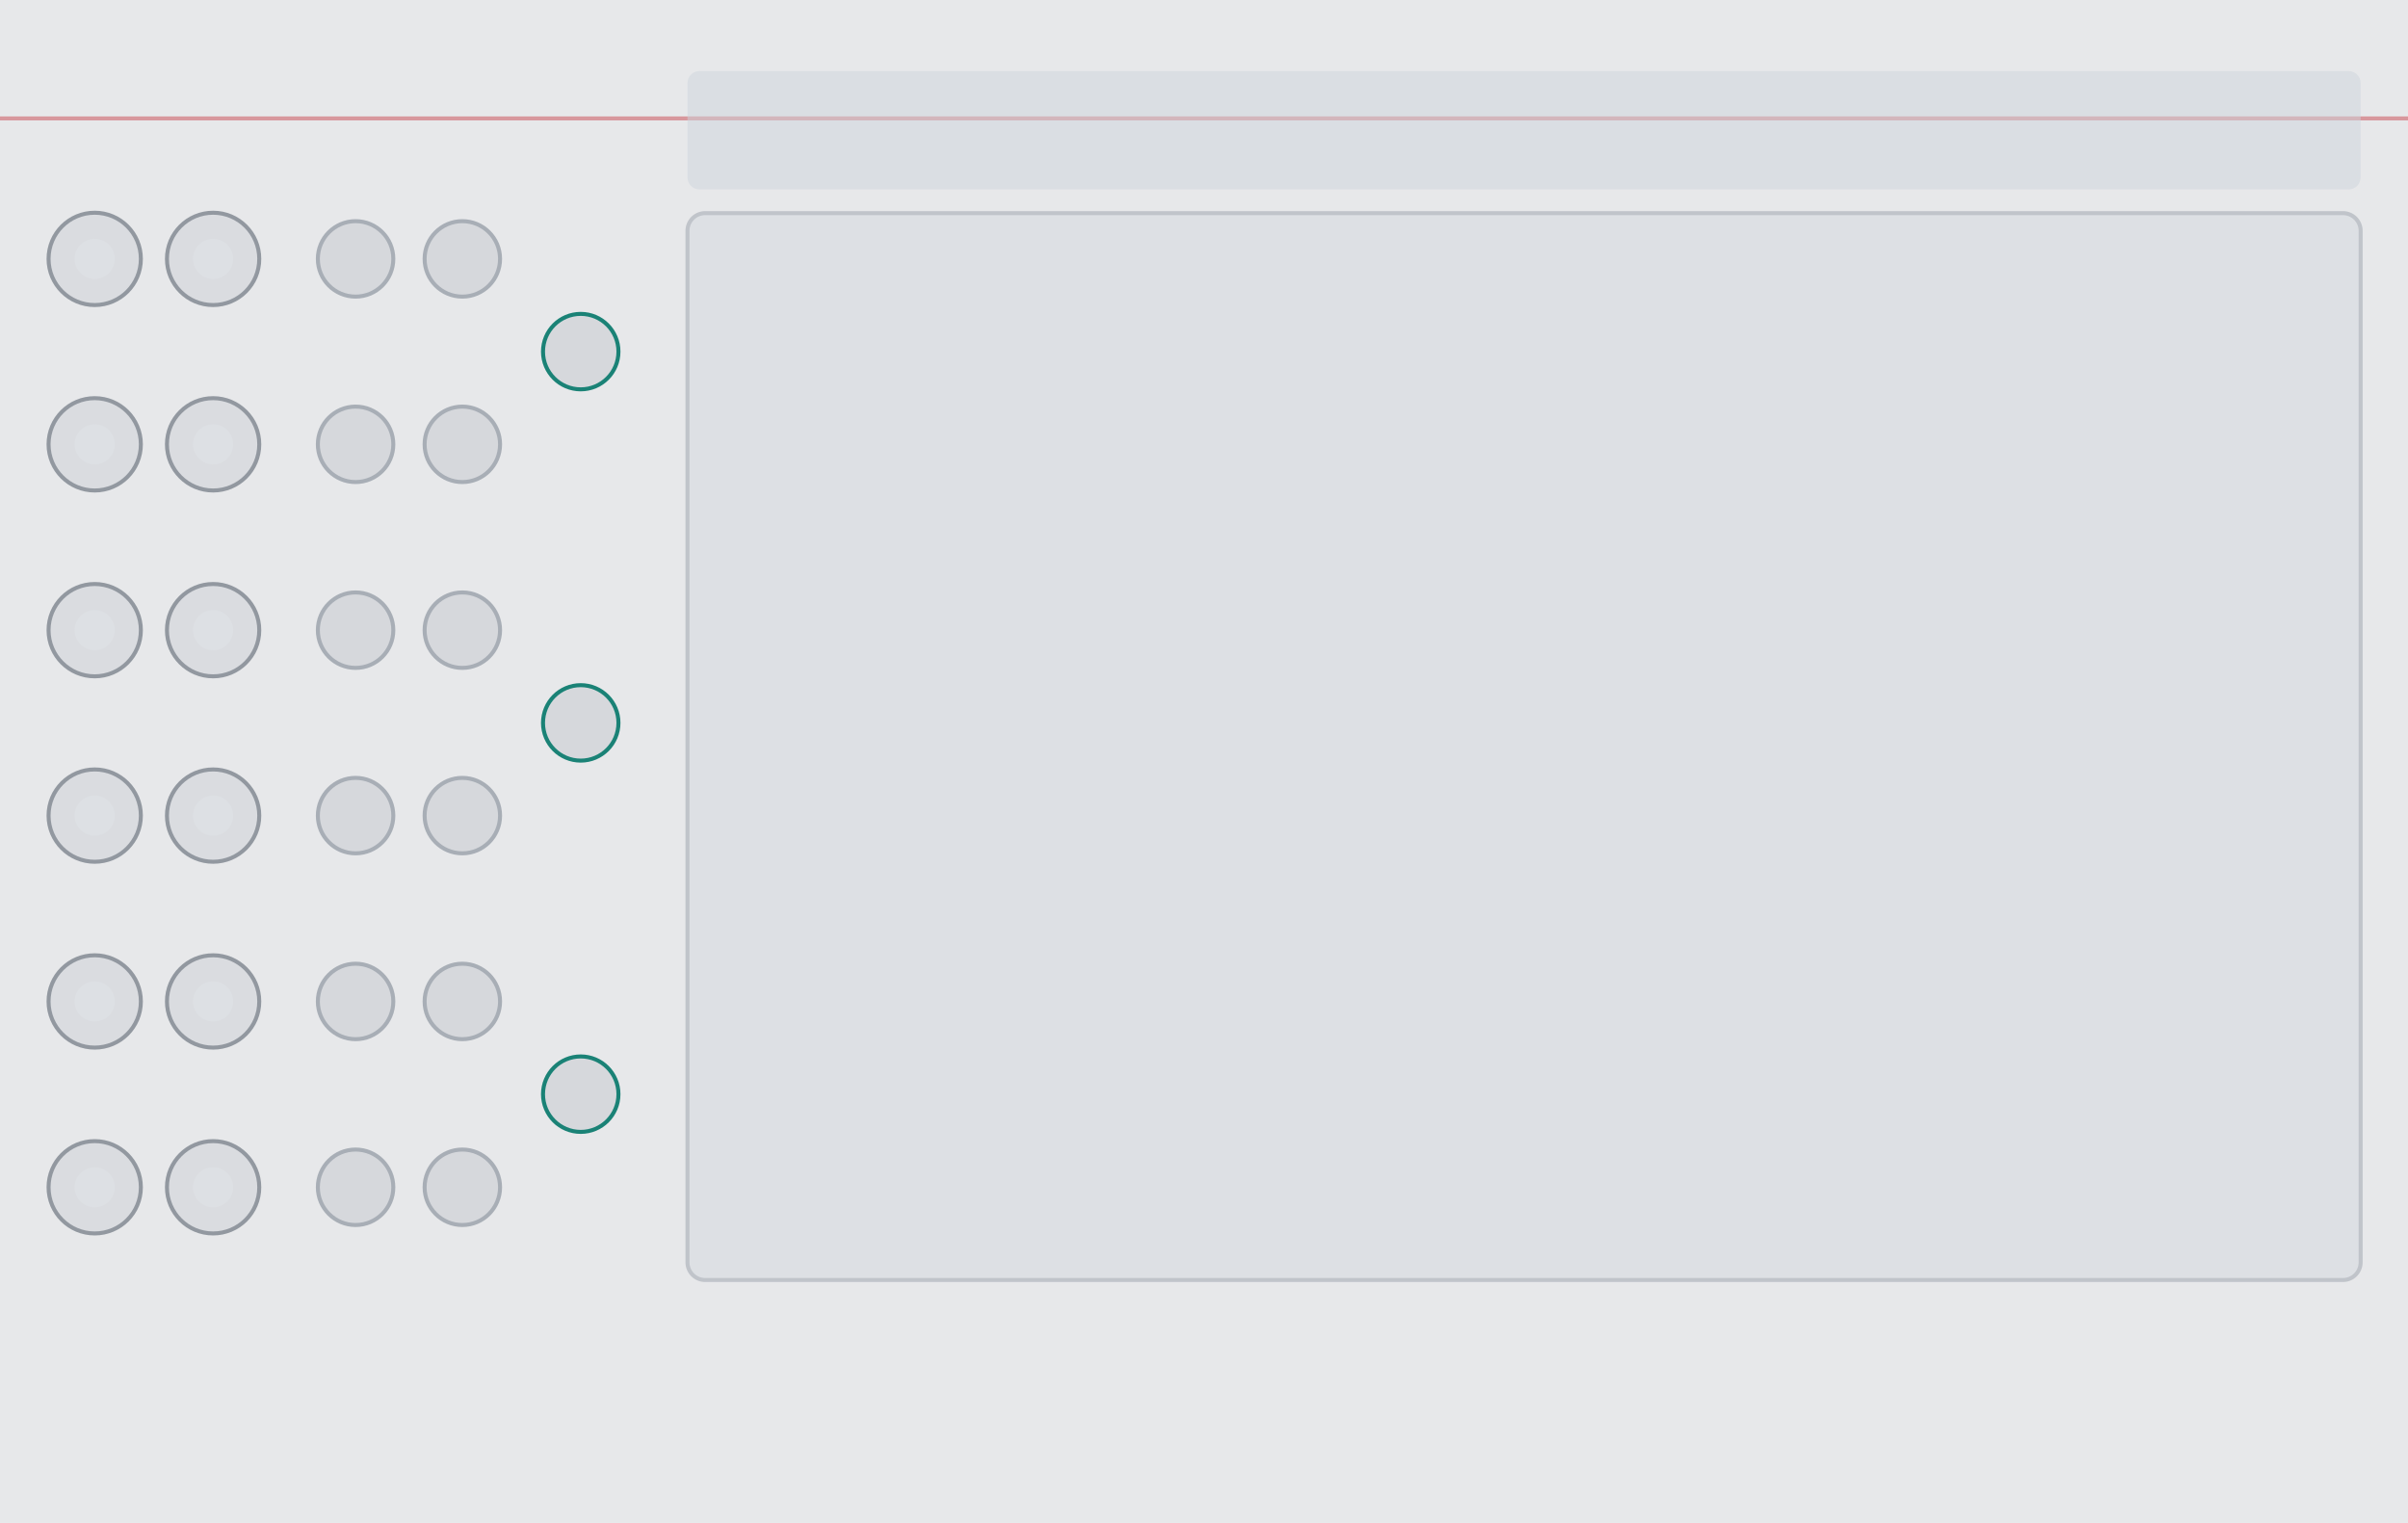
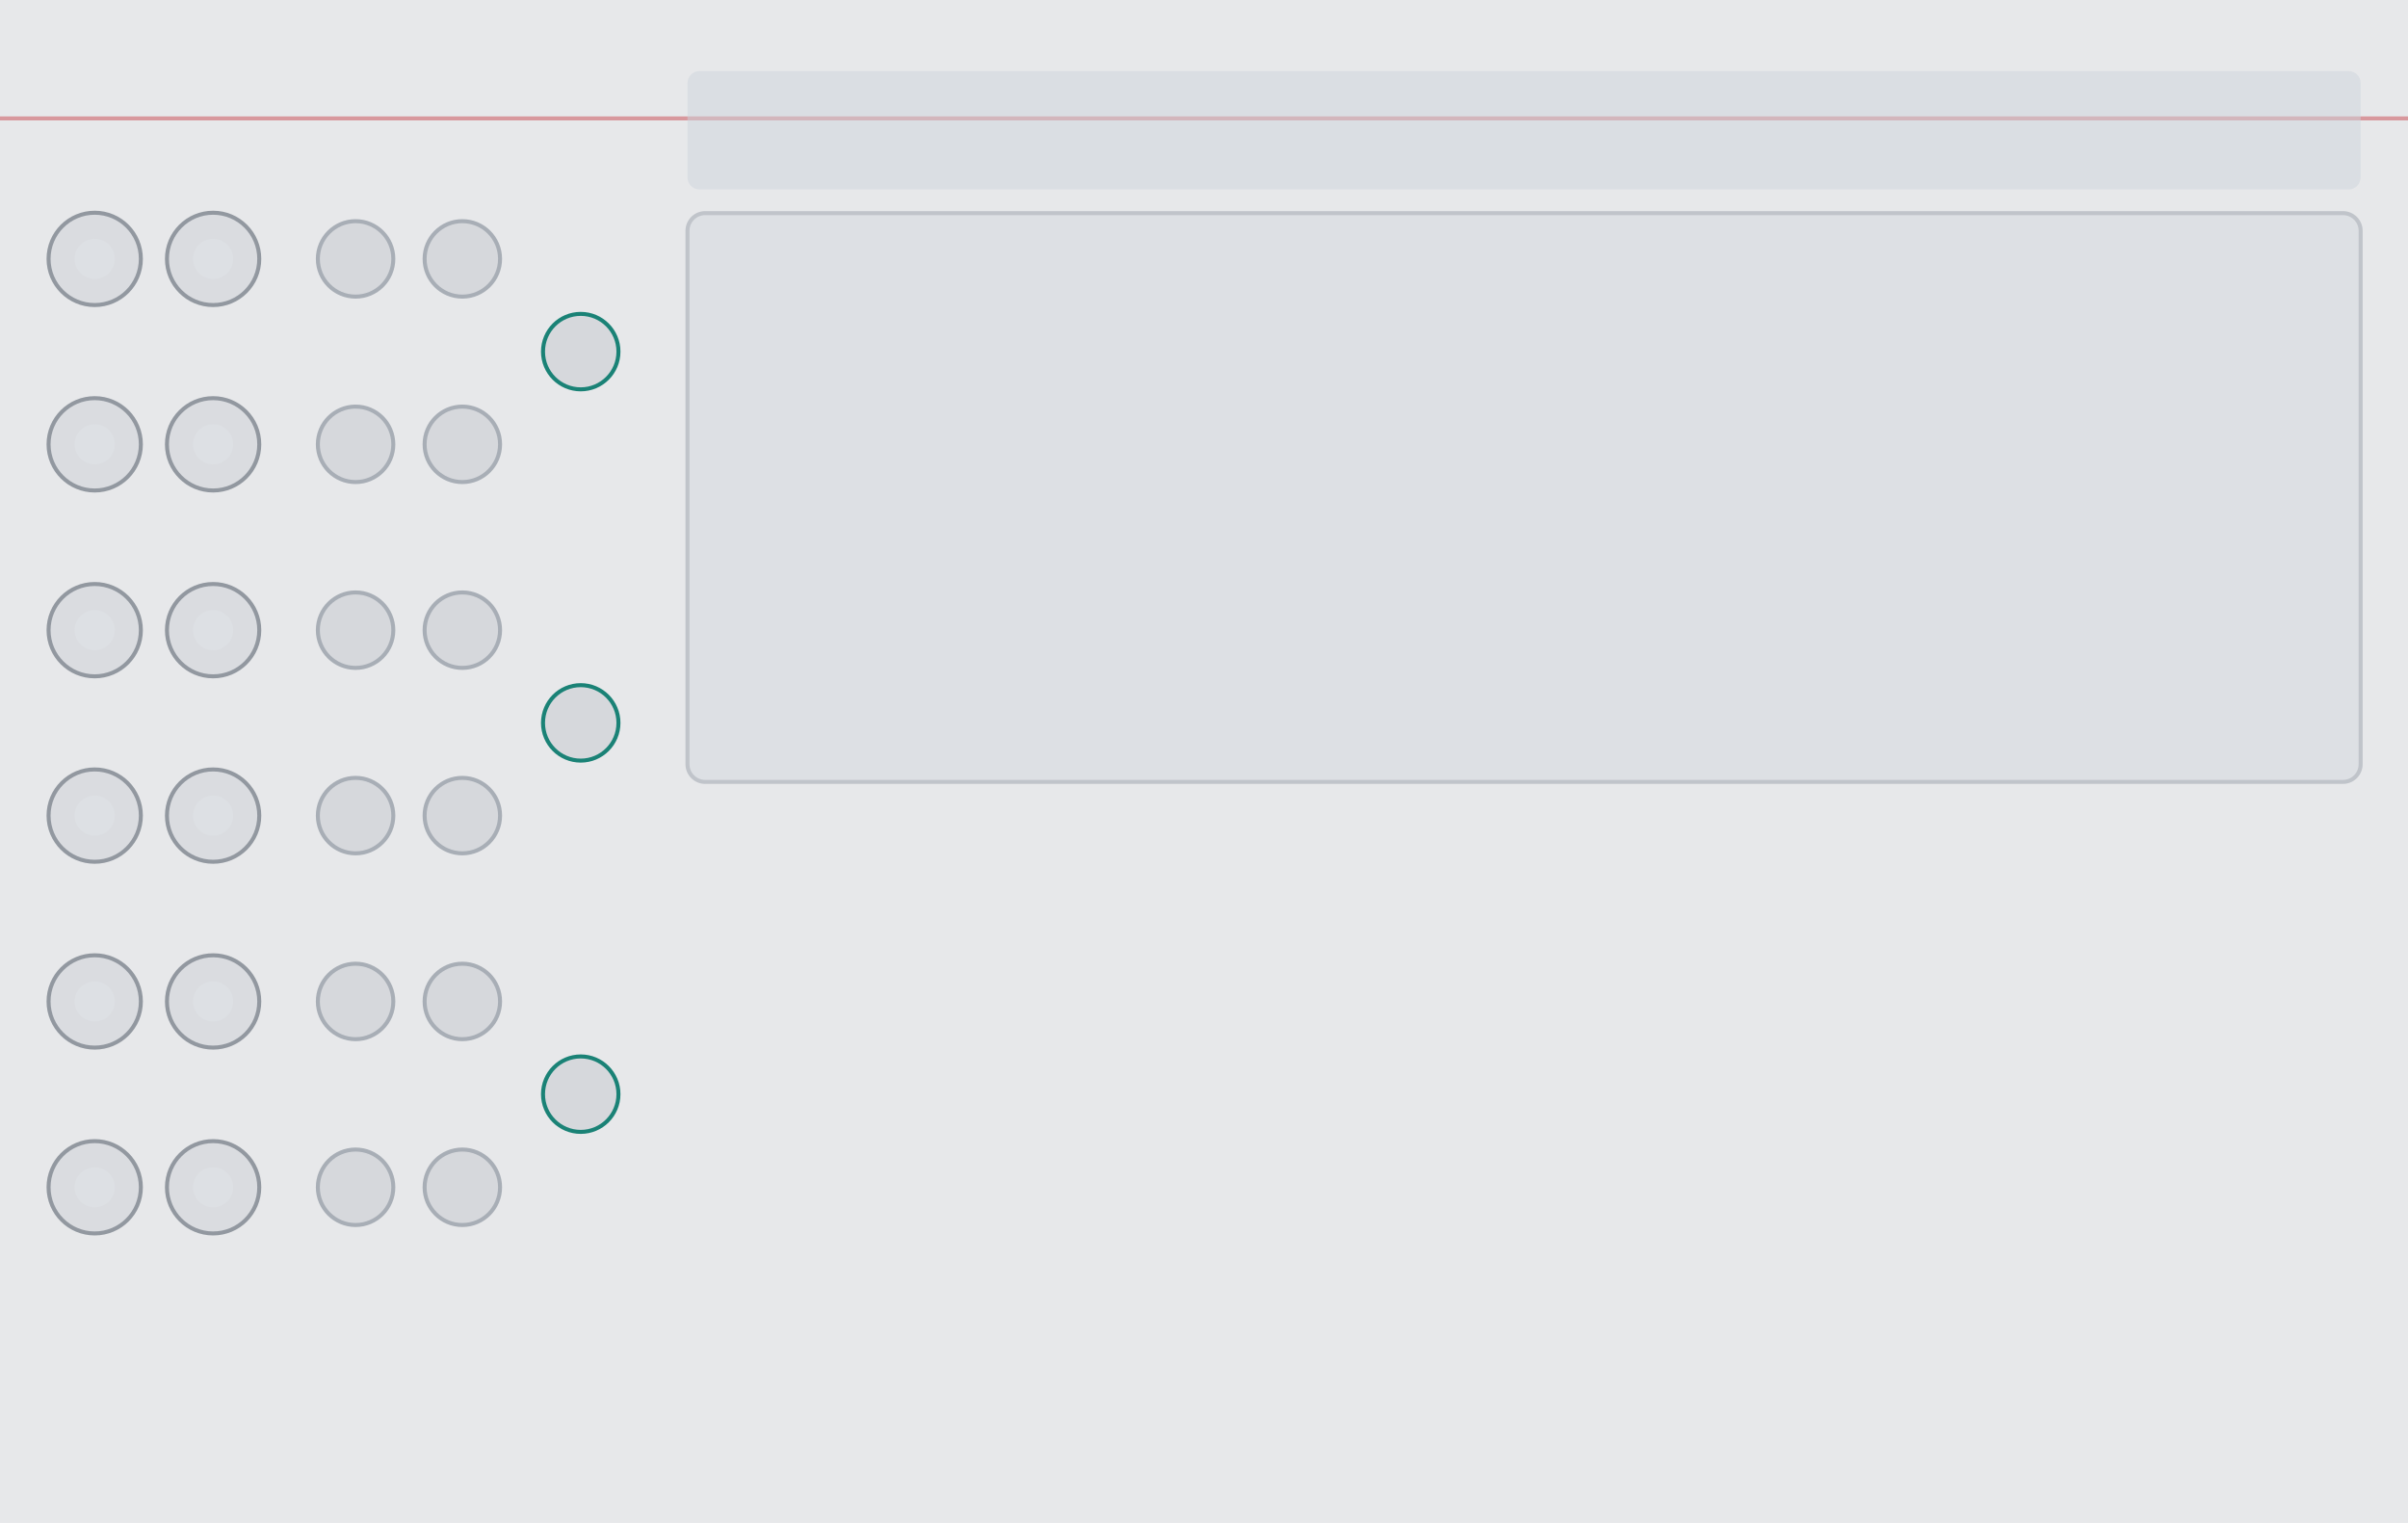
<svg xmlns="http://www.w3.org/2000/svg" width="600.0" height="379.43" viewBox="0 0 600.0 379.43">
  <g>
    <rect width="600.0" height="379.43" fill="#e7e8ea" />
    <line x1="0" y1="29.5" x2="600.0" y2="29.5" stroke="#c0202a" stroke-width="1" opacity="0.4" />
    <rect x="171.3" y="17.7" width="416.9" height="29.5" rx="3.0" fill="#cdd4dc" opacity="0.5" />
-     <rect x="171.3" y="53.1" width="416.9" height="265.8" rx="4.4" fill="#dde0e4" stroke="#c0c4ca" stroke-width="1" />
+     <rect x="171.3" y="53.1" width="416.9" height="141.7" rx="4.4" fill="#dde0e4" stroke="#c0c4ca" stroke-width="1" />
  </g>
  <g>
    <circle cx="23.6" cy="64.5" r="11.5" fill="#dadce0" stroke="#9298a0" stroke-width="1" />
    <circle cx="23.6" cy="64.5" r="5.0" fill="#dde0e4" />
    <circle cx="53.1" cy="64.5" r="11.5" fill="#dadce0" stroke="#9298a0" stroke-width="1" />
    <circle cx="53.1" cy="64.5" r="5.0" fill="#dde0e4" />
    <circle cx="88.6" cy="64.5" r="9.4" fill="#d6d8dc" stroke="#a8aeb6" stroke-width="1" />
    <circle cx="115.2" cy="64.5" r="9.4" fill="#d6d8dc" stroke="#a8aeb6" stroke-width="1" />
    <circle cx="23.6" cy="110.7" r="11.5" fill="#dadce0" stroke="#9298a0" stroke-width="1" />
    <circle cx="23.6" cy="110.7" r="5.0" fill="#dde0e4" />
    <circle cx="53.1" cy="110.7" r="11.5" fill="#dadce0" stroke="#9298a0" stroke-width="1" />
    <circle cx="53.1" cy="110.7" r="5.0" fill="#dde0e4" />
    <circle cx="88.6" cy="110.7" r="9.4" fill="#d6d8dc" stroke="#a8aeb6" stroke-width="1" />
    <circle cx="115.2" cy="110.7" r="9.4" fill="#d6d8dc" stroke="#a8aeb6" stroke-width="1" />
    <circle cx="23.6" cy="157.0" r="11.5" fill="#dadce0" stroke="#9298a0" stroke-width="1" />
    <circle cx="23.6" cy="157.0" r="5.0" fill="#dde0e4" />
    <circle cx="53.1" cy="157.0" r="11.5" fill="#dadce0" stroke="#9298a0" stroke-width="1" />
    <circle cx="53.1" cy="157.0" r="5.0" fill="#dde0e4" />
    <circle cx="88.6" cy="157.0" r="9.4" fill="#d6d8dc" stroke="#a8aeb6" stroke-width="1" />
    <circle cx="115.2" cy="157.0" r="9.4" fill="#d6d8dc" stroke="#a8aeb6" stroke-width="1" />
    <circle cx="23.6" cy="203.2" r="11.5" fill="#dadce0" stroke="#9298a0" stroke-width="1" />
    <circle cx="23.6" cy="203.2" r="5.0" fill="#dde0e4" />
    <circle cx="53.1" cy="203.2" r="11.5" fill="#dadce0" stroke="#9298a0" stroke-width="1" />
    <circle cx="53.1" cy="203.2" r="5.0" fill="#dde0e4" />
    <circle cx="88.6" cy="203.2" r="9.4" fill="#d6d8dc" stroke="#a8aeb6" stroke-width="1" />
    <circle cx="115.2" cy="203.2" r="9.4" fill="#d6d8dc" stroke="#a8aeb6" stroke-width="1" />
    <circle cx="23.6" cy="249.5" r="11.5" fill="#dadce0" stroke="#9298a0" stroke-width="1" />
    <circle cx="23.6" cy="249.5" r="5.0" fill="#dde0e4" />
    <circle cx="53.1" cy="249.5" r="11.5" fill="#dadce0" stroke="#9298a0" stroke-width="1" />
    <circle cx="53.1" cy="249.5" r="5.0" fill="#dde0e4" />
    <circle cx="88.6" cy="249.5" r="9.4" fill="#d6d8dc" stroke="#a8aeb6" stroke-width="1" />
    <circle cx="115.2" cy="249.5" r="9.4" fill="#d6d8dc" stroke="#a8aeb6" stroke-width="1" />
    <circle cx="23.6" cy="295.8" r="11.5" fill="#dadce0" stroke="#9298a0" stroke-width="1" />
    <circle cx="23.6" cy="295.8" r="5.0" fill="#dde0e4" />
    <circle cx="53.1" cy="295.8" r="11.5" fill="#dadce0" stroke="#9298a0" stroke-width="1" />
    <circle cx="53.1" cy="295.8" r="5.0" fill="#dde0e4" />
    <circle cx="88.6" cy="295.8" r="9.4" fill="#d6d8dc" stroke="#a8aeb6" stroke-width="1" />
    <circle cx="115.2" cy="295.8" r="9.4" fill="#d6d8dc" stroke="#a8aeb6" stroke-width="1" />
    <circle cx="144.7" cy="87.6" r="9.4" fill="#d6d8dc" stroke="#1a8276" stroke-width="1" />
    <circle cx="144.7" cy="180.1" r="9.4" fill="#d6d8dc" stroke="#1a8276" stroke-width="1" />
    <circle cx="144.7" cy="272.6" r="9.4" fill="#d6d8dc" stroke="#1a8276" stroke-width="1" />
  </g>
-   <g id="components" style="display:none">
-     <circle id="ATTEN_0_0" cx="113.385" cy="82.519" r="3.780" style="fill:#ff0000" />
-     <circle id="ATTEN_0_1" cx="147.400" cy="82.519" r="3.780" style="fill:#ff0000" />
-     <circle id="ATTEN_1_0" cx="113.385" cy="141.731" r="3.780" style="fill:#ff0000" />
-     <circle id="ATTEN_1_1" cx="147.400" cy="141.731" r="3.780" style="fill:#ff0000" />
-     <circle id="ATTEN_2_0" cx="113.385" cy="200.943" r="3.780" style="fill:#ff0000" />
-     <circle id="ATTEN_2_1" cx="147.400" cy="200.943" r="3.780" style="fill:#ff0000" />
-     <circle id="ATTEN_3_0" cx="113.385" cy="260.156" r="3.780" style="fill:#ff0000" />
-     <circle id="ATTEN_3_1" cx="147.400" cy="260.156" r="3.780" style="fill:#ff0000" />
-     <circle id="ATTEN_4_0" cx="113.385" cy="319.368" r="3.780" style="fill:#ff0000" />
-     <circle id="ATTEN_4_1" cx="147.400" cy="319.368" r="3.780" style="fill:#ff0000" />
-     <circle id="ATTEN_5_0" cx="113.385" cy="378.580" r="3.780" style="fill:#ff0000" />
-     <circle id="ATTEN_5_1" cx="147.400" cy="378.580" r="3.780" style="fill:#ff0000" />
-     <circle id="SPREAD_R" cx="185.196" cy="112.125" r="3.780" style="fill:#ff0000" />
-     <circle id="SPREAD_M" cx="185.196" cy="230.549" r="3.780" style="fill:#ff0000" />
-     <circle id="SPREAD_O" cx="185.196" cy="348.974" r="3.780" style="fill:#ff0000" />
-     <circle id="CV_0_0" cx="30.236" cy="82.519" r="3.780" style="fill:#00ff00" />
-     <circle id="CV_0_1" cx="68.031" cy="82.519" r="3.780" style="fill:#00ff00" />
-     <circle id="CV_1_0" cx="30.236" cy="141.731" r="3.780" style="fill:#00ff00" />
-     <circle id="CV_1_1" cx="68.031" cy="141.731" r="3.780" style="fill:#00ff00" />
-     <circle id="CV_2_0" cx="30.236" cy="200.943" r="3.780" style="fill:#00ff00" />
-     <circle id="CV_2_1" cx="68.031" cy="200.943" r="3.780" style="fill:#00ff00" />
-     <circle id="CV_3_0" cx="30.236" cy="260.156" r="3.780" style="fill:#00ff00" />
-     <circle id="CV_3_1" cx="68.031" cy="260.156" r="3.780" style="fill:#00ff00" />
-     <circle id="CV_4_0" cx="30.236" cy="319.368" r="3.780" style="fill:#00ff00" />
-     <circle id="CV_4_1" cx="68.031" cy="319.368" r="3.780" style="fill:#00ff00" />
-     <circle id="CV_5_0" cx="30.236" cy="378.580" r="3.780" style="fill:#00ff00" />
-     <circle id="CV_5_1" cx="68.031" cy="378.580" r="3.780" style="fill:#00ff00" />
-   </g>
</svg>
